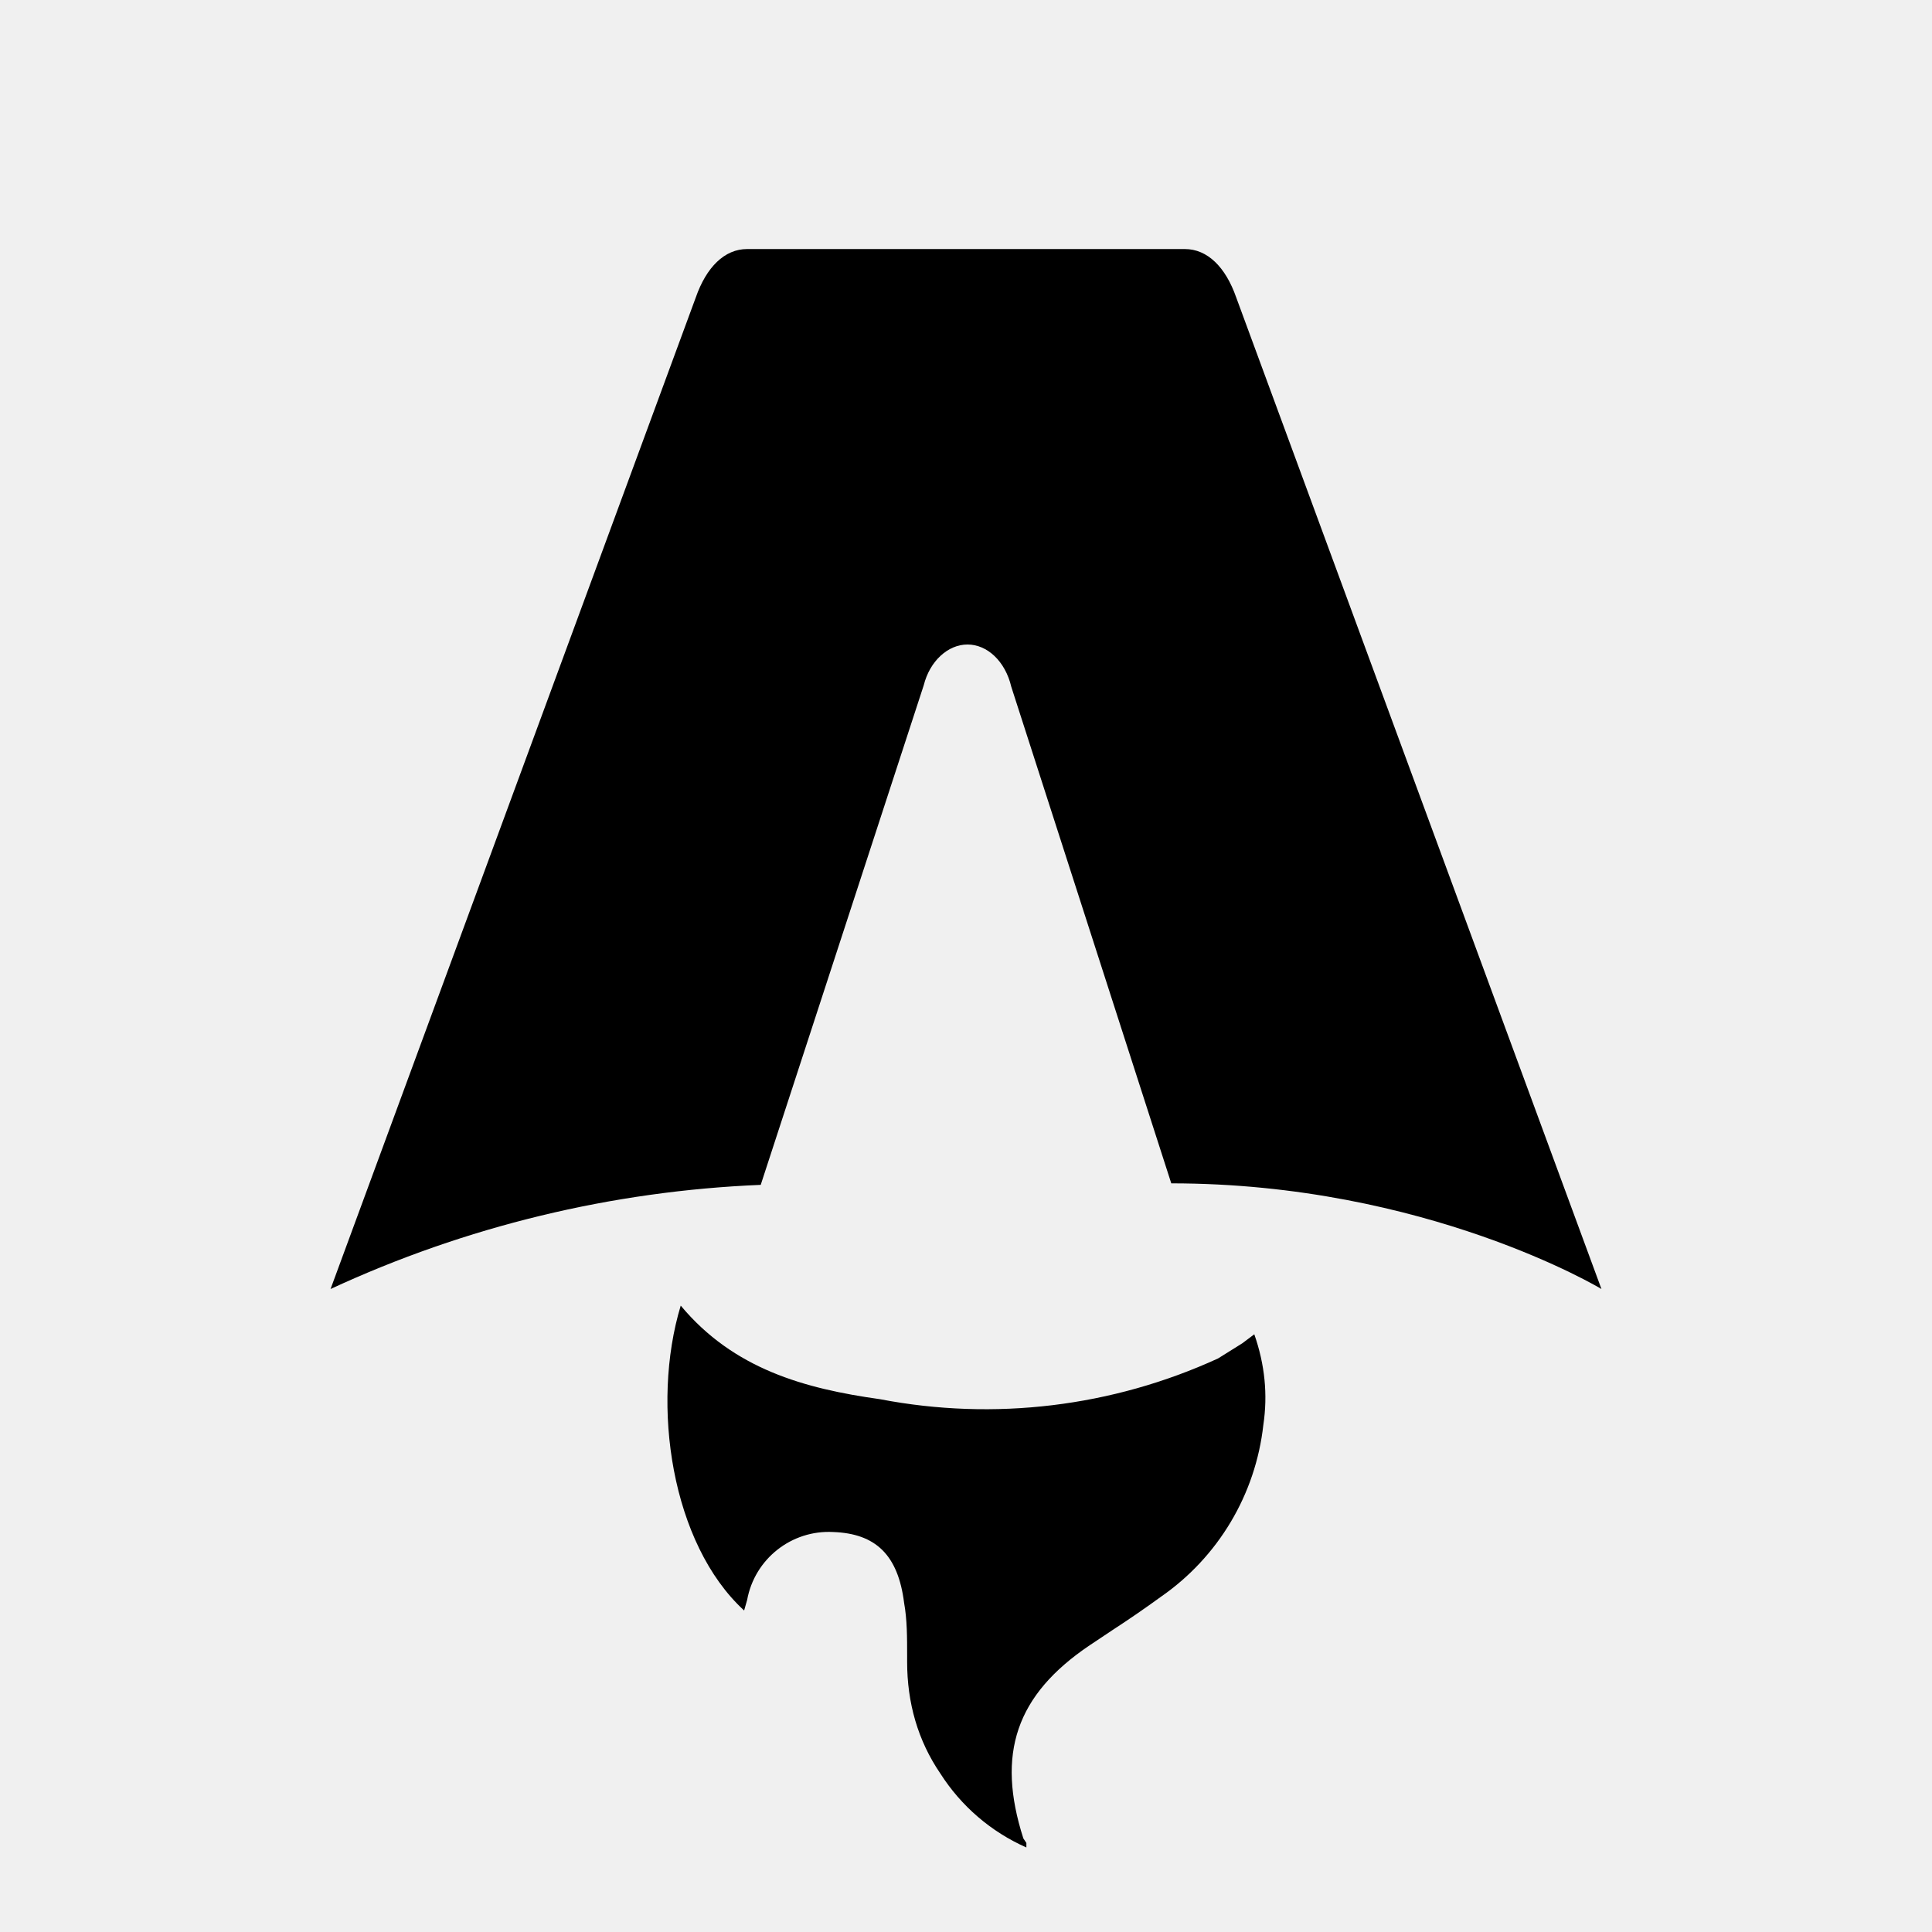
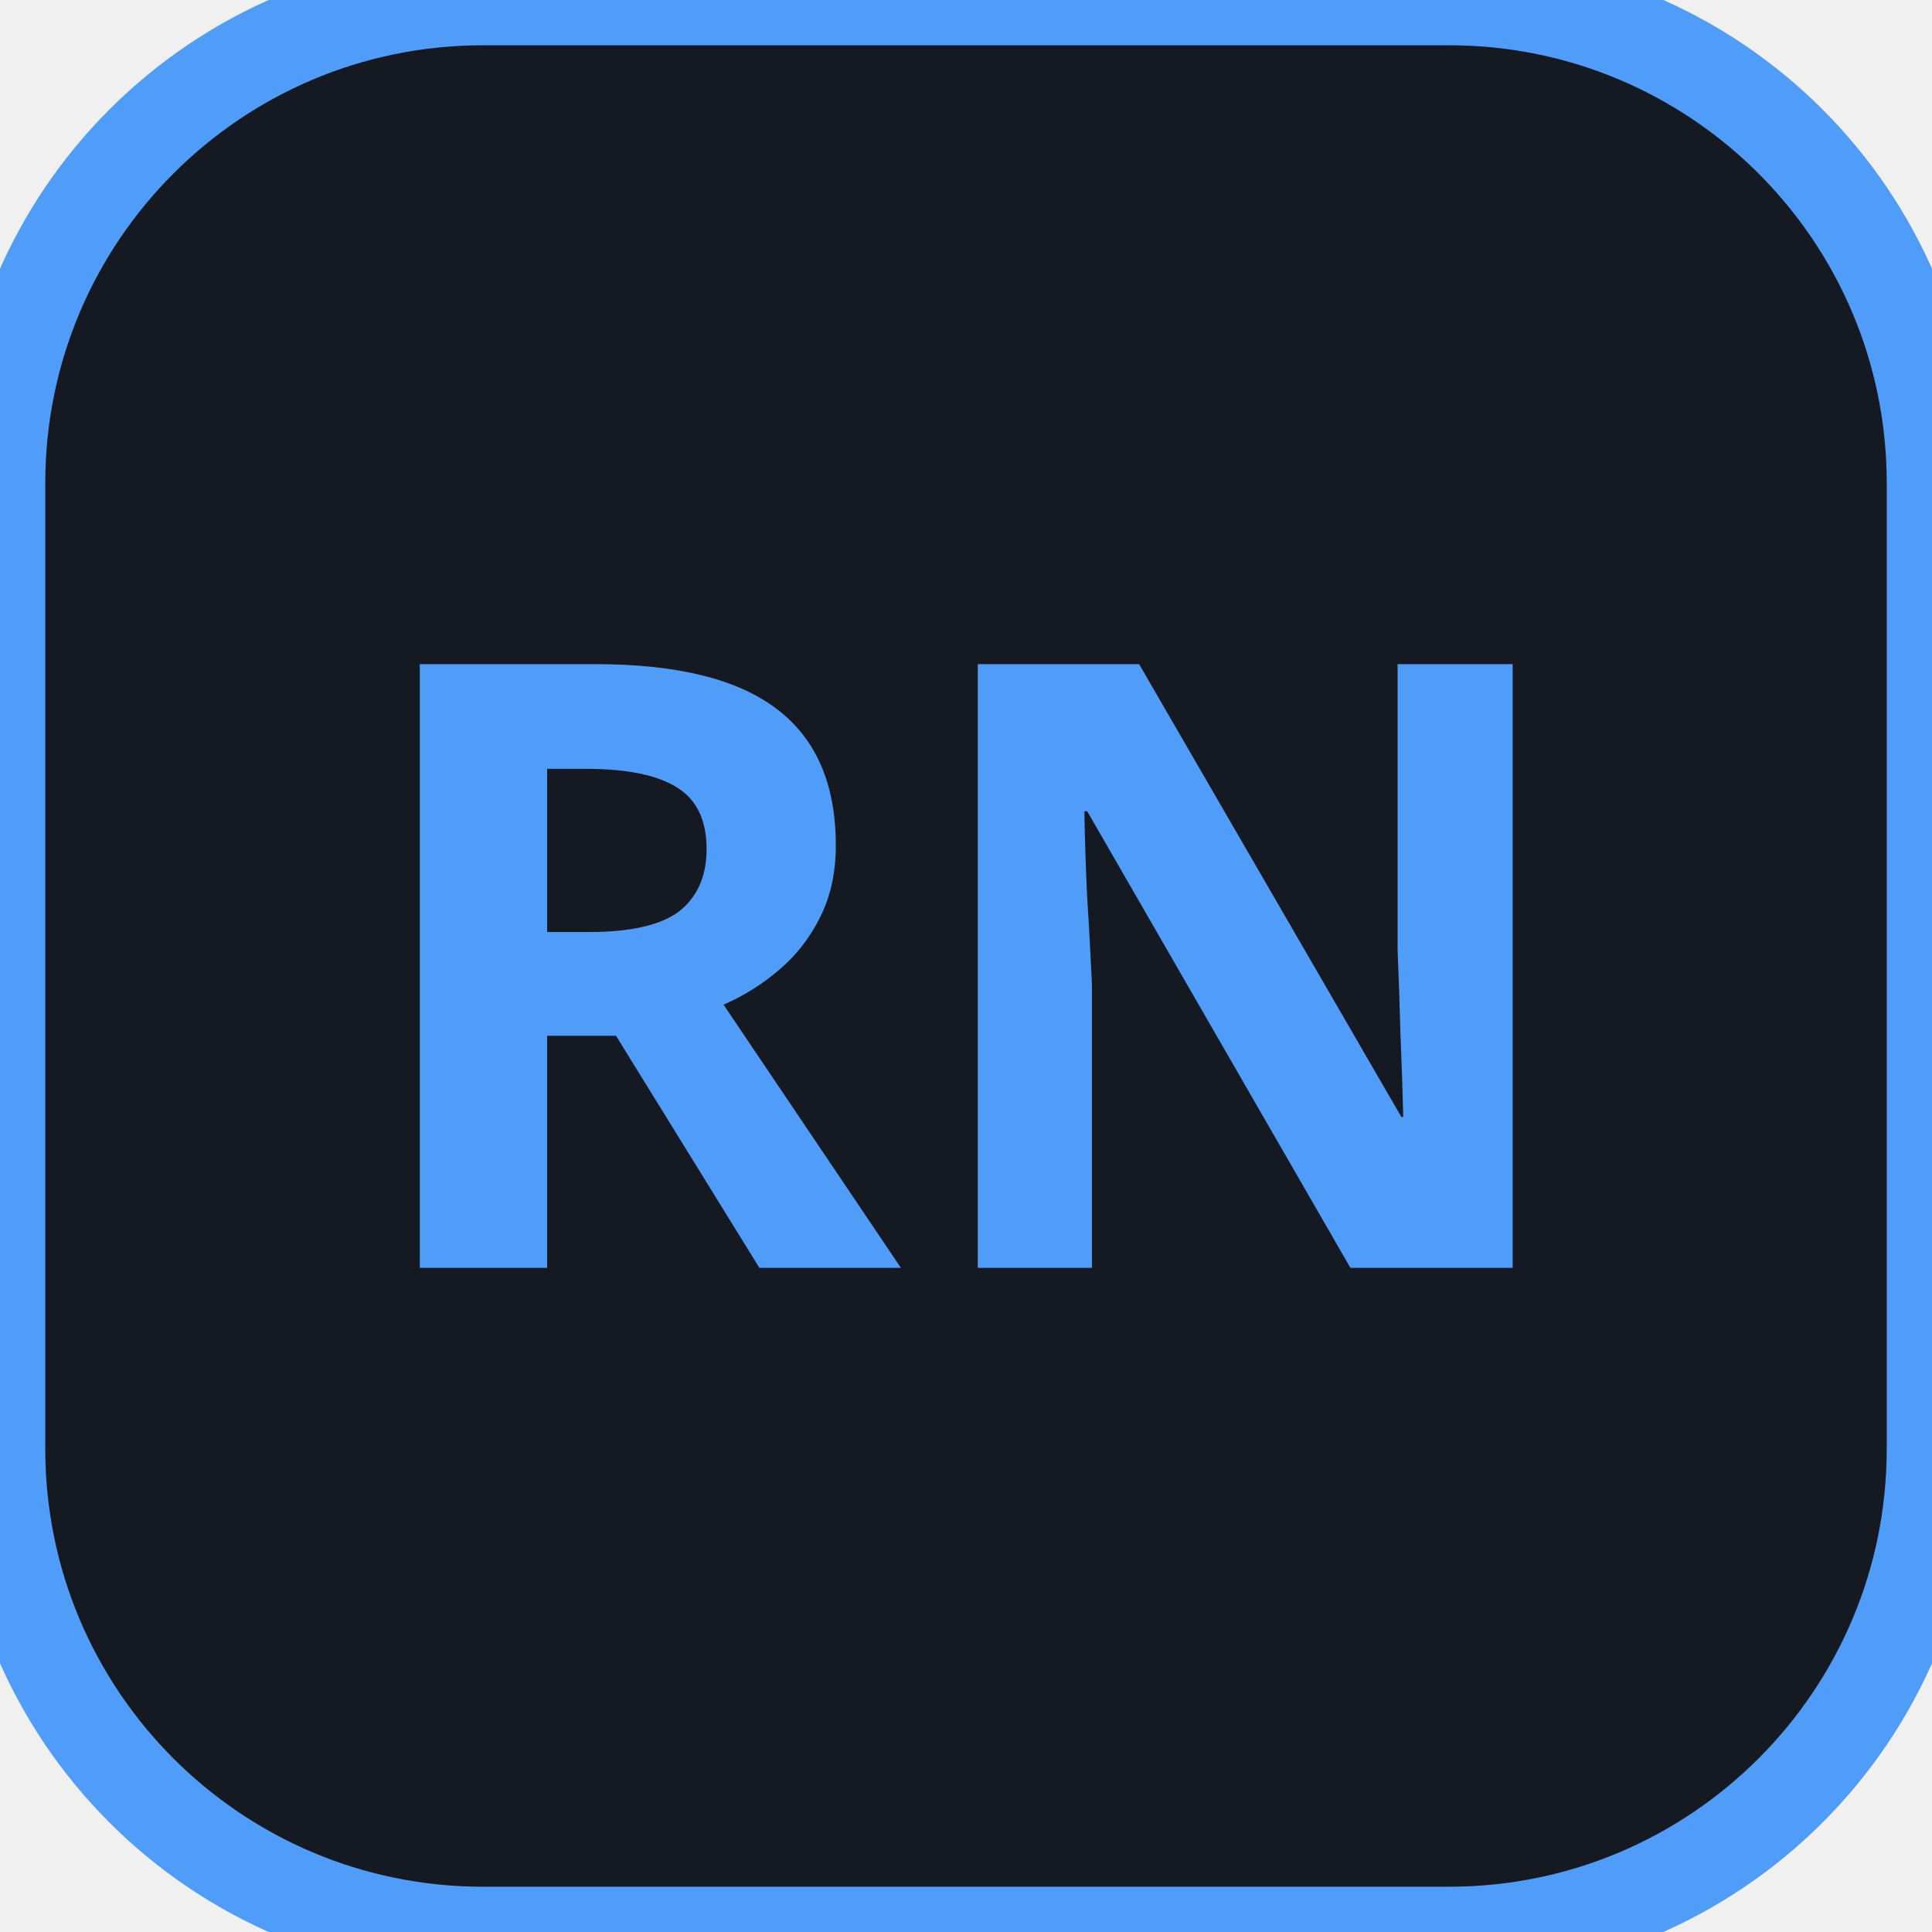
- <svg xmlns="http://www.w3.org/2000/svg" fill="none" viewBox="0 0 128 128">
-   <path d="M50.4 78.5a75.1 75.1 0 0 0-28.5 6.9l24.2-65.7c.7-2 1.9-3.2 3.4-3.2h29c1.5 0 2.7 1.2 3.4 3.2l24.2 65.7s-11.6-7-28.5-7L67 45.5c-.4-1.7-1.6-2.8-2.9-2.8-1.3 0-2.5 1.1-2.9 2.7L50.4 78.5Zm-1.1 28.2Zm-4.2-20.2c-2 6.6-.6 15.8 4.2 20.2a17.5 17.5 0 0 1 .2-.7 5.5 5.5 0 0 1 5.7-4.5c2.8.1 4.3 1.5 4.7 4.7.2 1.1.2 2.3.2 3.5v.4c0 2.7.7 5.2 2.2 7.4a13 13 0 0 0 5.7 4.9v-.3l-.2-.3c-1.8-5.6-.5-9.5 4.4-12.8l1.5-1a73 73 0 0 0 3.2-2.2 16 16 0 0 0 6.8-11.4c.3-2 .1-4-.6-6l-.8.6-1.6 1a37 37 0 0 1-22.4 2.7c-5-.7-9.7-2-13.2-6.2Z" />
-   <style>
-         path { fill: #000; }
-         @media (prefers-color-scheme: dark) {
-             path { fill: #FFF; }
-         }
-     </style>
+ <svg xmlns="http://www.w3.org/2000/svg" viewBox="0 0 32 32" fill="none" aria-hidden="true">
+   <rect width="32" height="32" rx="8" fill="#141922" stroke="#4f9cf9" stroke-width="1.5" />
+   <text x="16" y="21" text-anchor="middle" font-family="system-ui, sans-serif" font-size="14" font-weight="700" fill="#4f9cf9">RN</text>
</svg>
